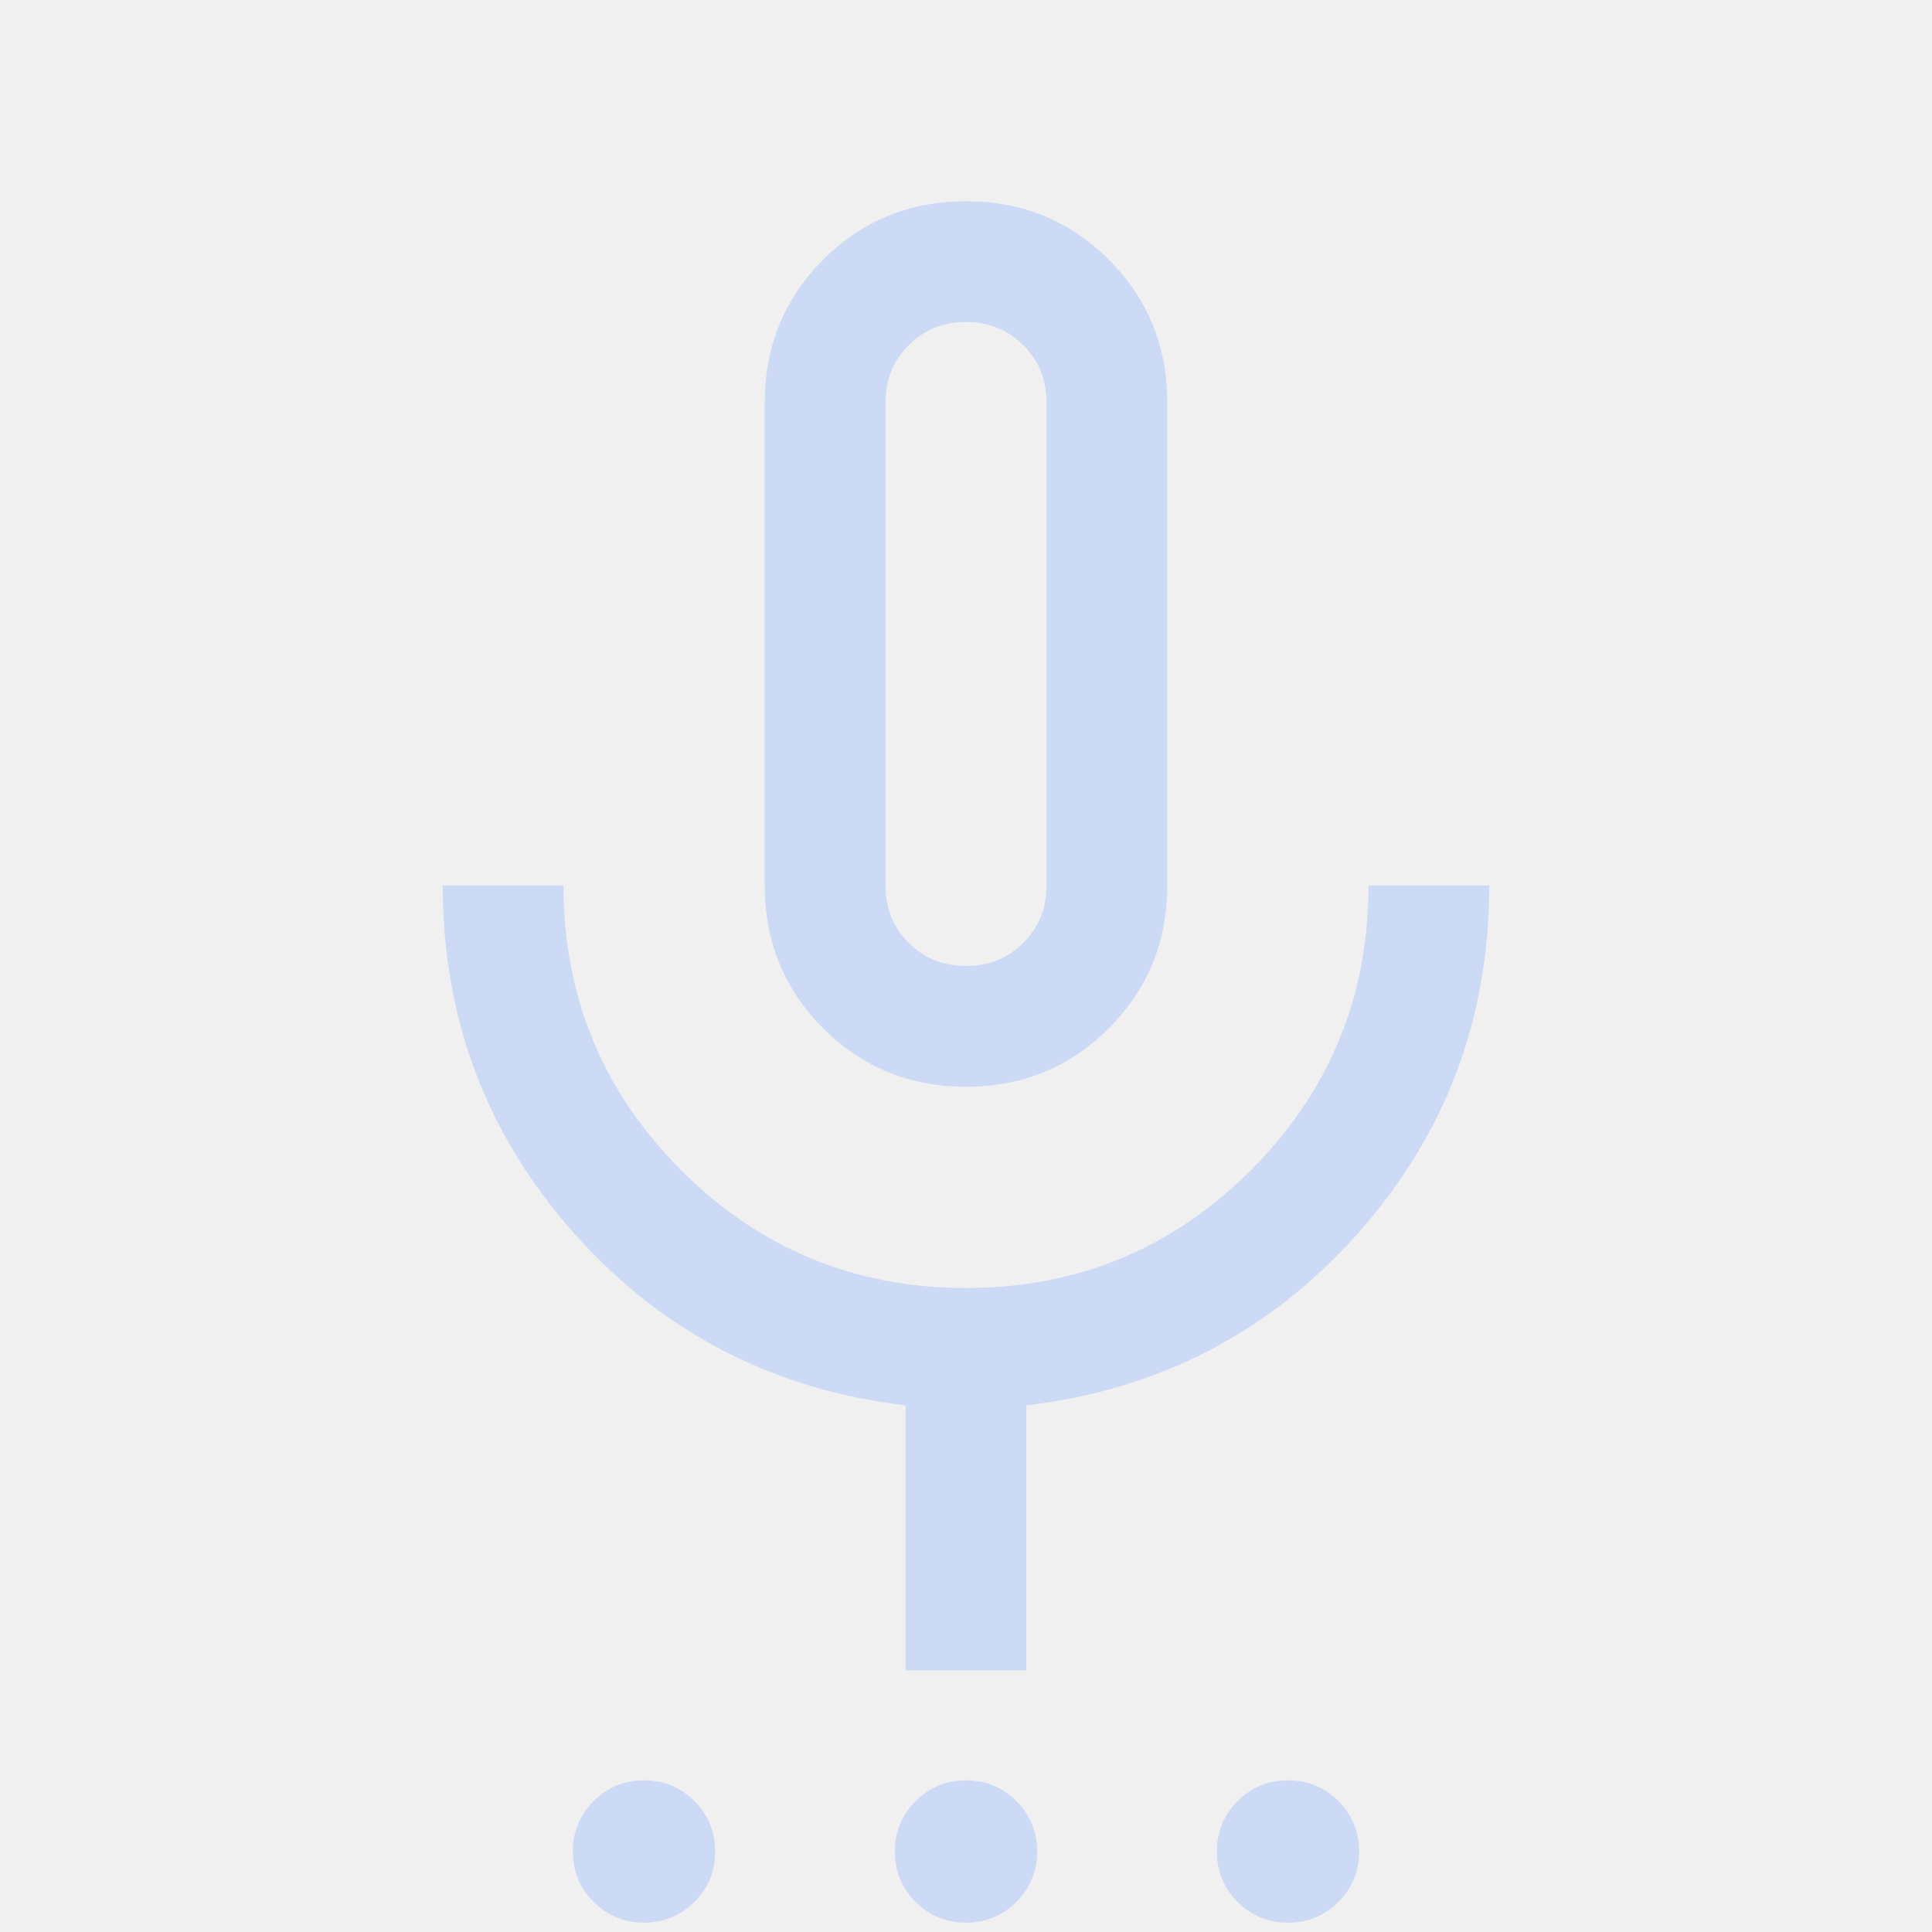
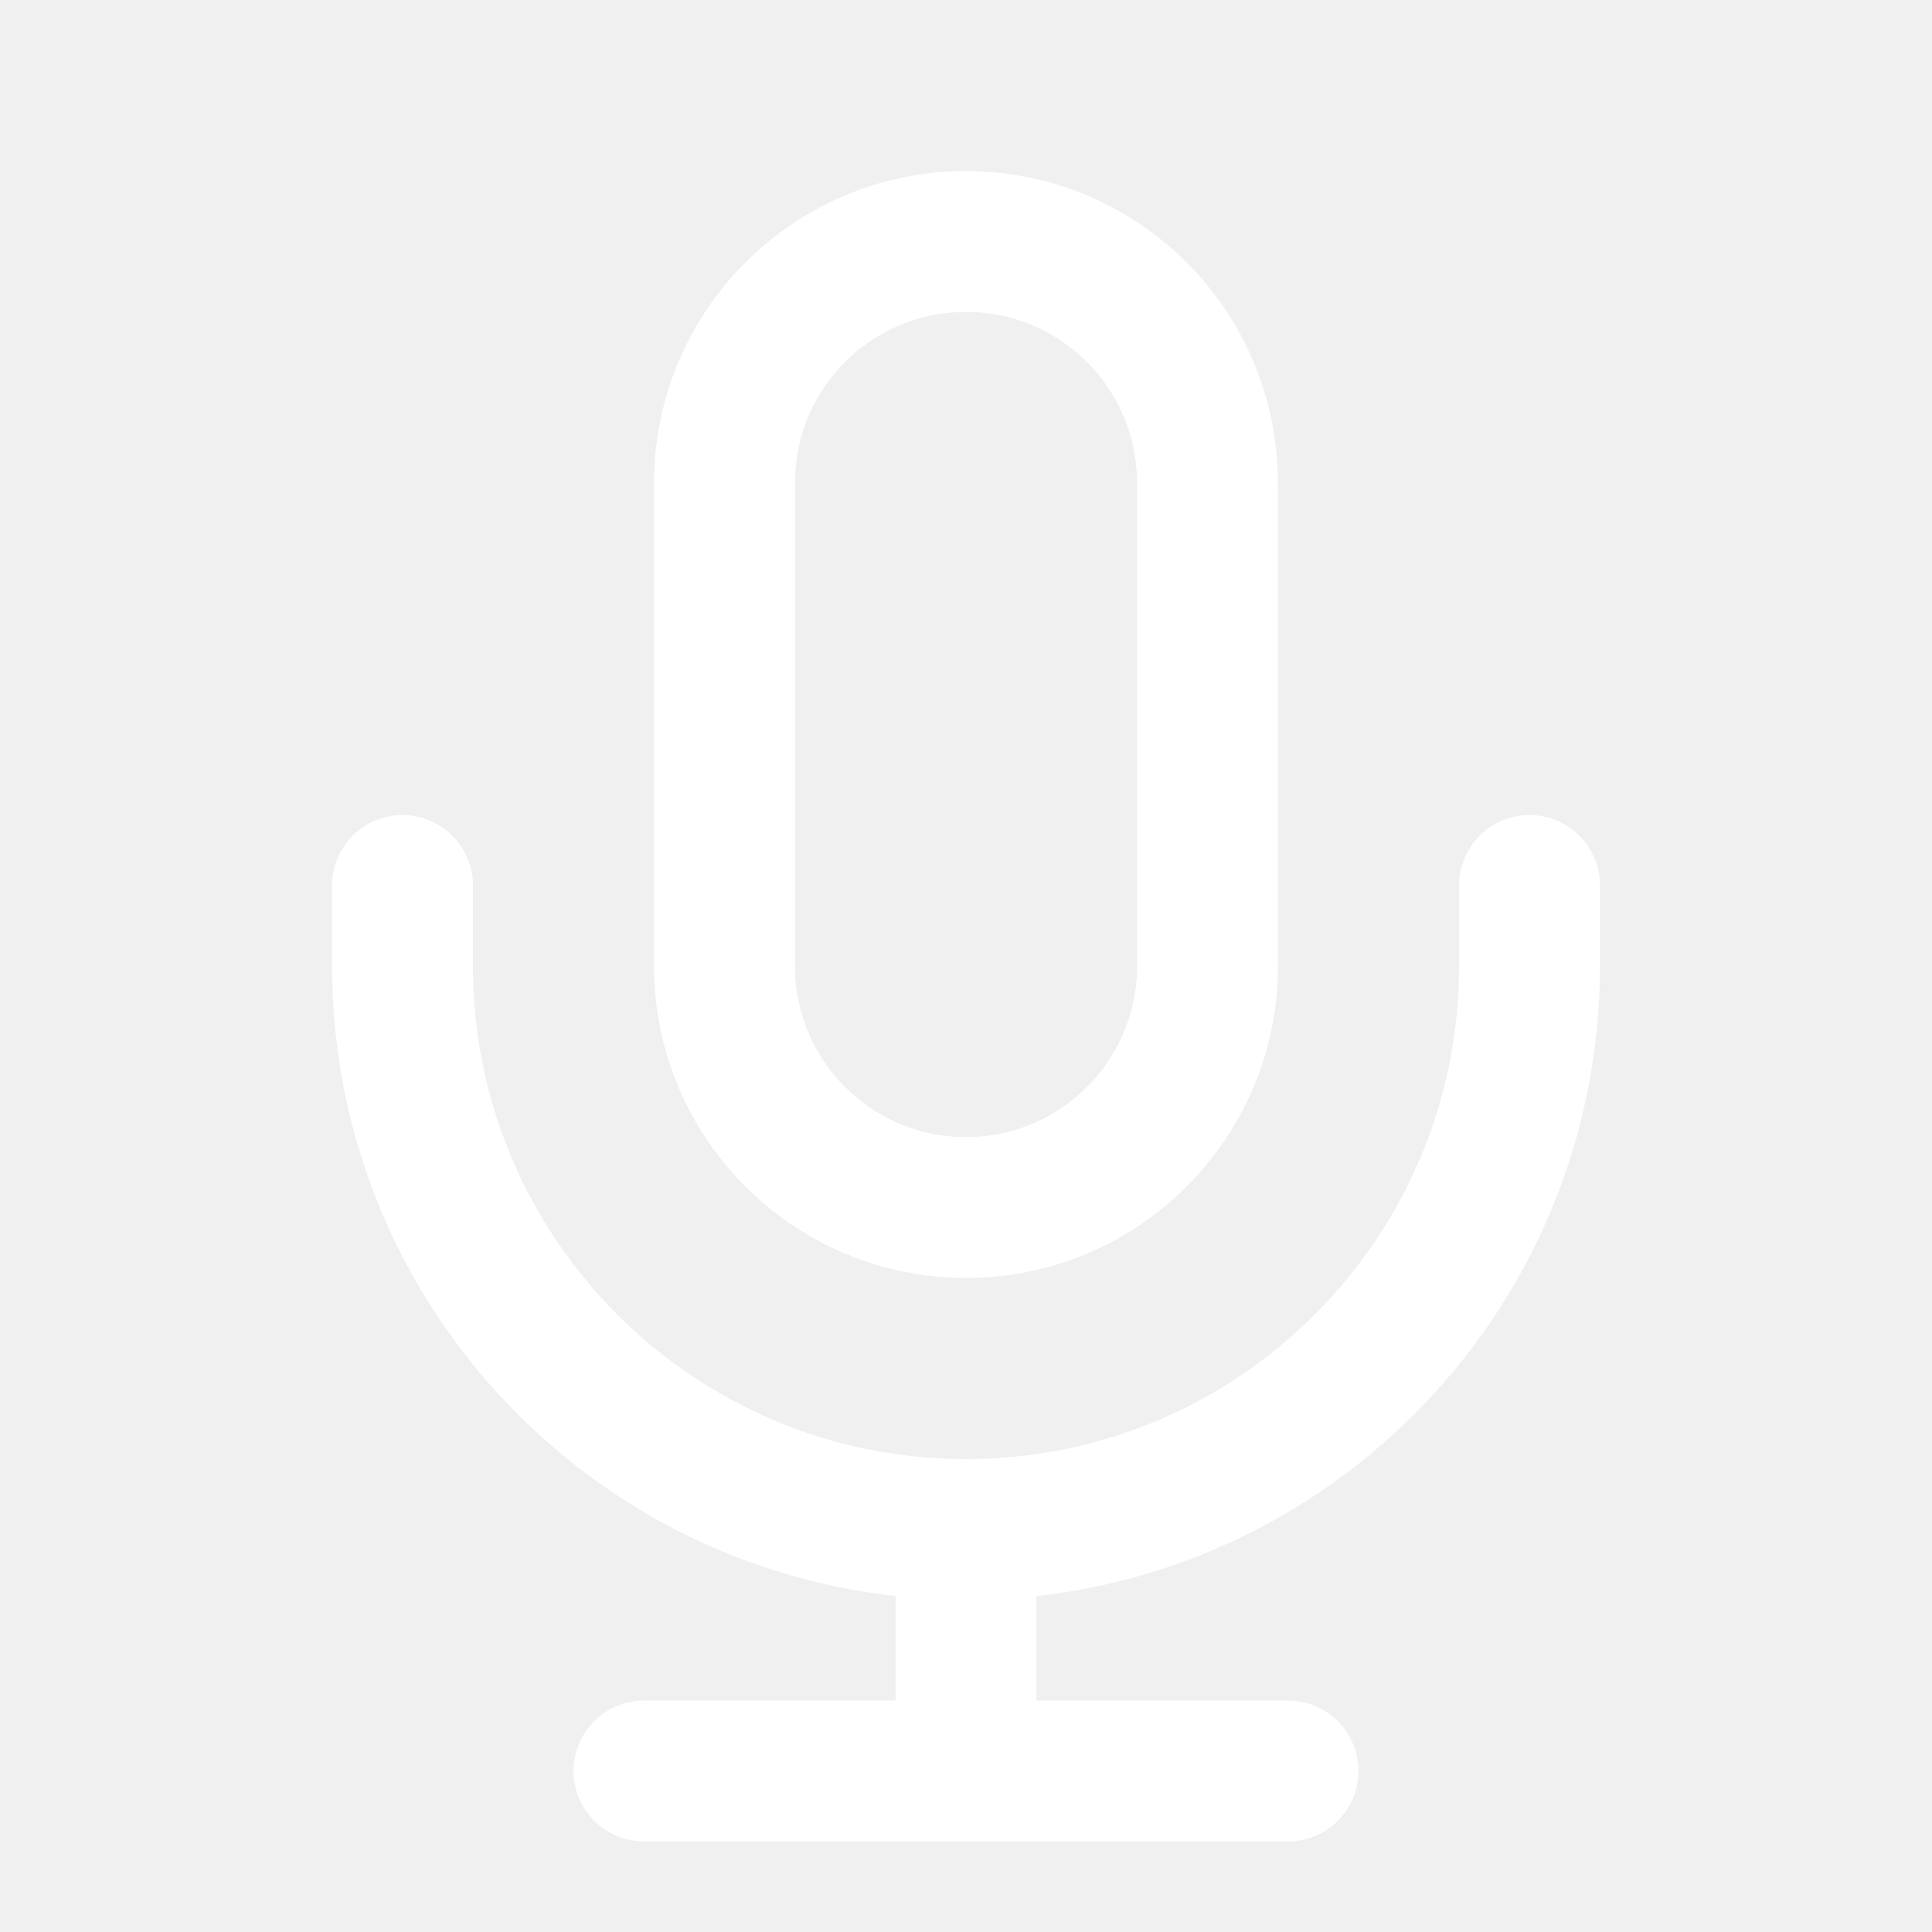
- <svg xmlns="http://www.w3.org/2000/svg" width="12" height="12" viewBox="0 0 12 12" fill="none">
-   <path d="M3.687 11.813C3.601 11.727 3.558 11.622 3.558 11.5C3.558 11.378 3.601 11.273 3.687 11.187C3.773 11.101 3.878 11.058 4 11.058C4.122 11.058 4.227 11.101 4.313 11.187C4.399 11.273 4.442 11.378 4.442 11.5C4.442 11.622 4.399 11.727 4.313 11.813C4.227 11.899 4.122 11.942 4 11.942C3.878 11.942 3.773 11.899 3.687 11.813ZM6 11.942C5.878 11.942 5.773 11.899 5.687 11.813C5.601 11.727 5.558 11.622 5.558 11.5C5.558 11.378 5.601 11.273 5.687 11.187C5.773 11.101 5.878 11.058 6 11.058C6.122 11.058 6.227 11.101 6.313 11.187C6.399 11.273 6.442 11.378 6.442 11.5C6.442 11.622 6.399 11.727 6.313 11.813C6.227 11.899 6.122 11.942 6 11.942ZM7.687 11.813C7.601 11.727 7.558 11.622 7.558 11.5C7.558 11.378 7.601 11.273 7.687 11.187C7.773 11.101 7.878 11.058 8 11.058C8.122 11.058 8.227 11.101 8.313 11.187C8.399 11.273 8.442 11.378 8.442 11.5C8.442 11.622 8.399 11.727 8.313 11.813C8.227 11.899 8.122 11.942 8 11.942C7.878 11.942 7.773 11.899 7.687 11.813ZM5.113 6.387C4.871 6.145 4.75 5.849 4.75 5.5V2.5C4.75 2.151 4.871 1.855 5.113 1.613C5.355 1.371 5.651 1.25 6 1.25C6.349 1.25 6.645 1.371 6.887 1.613C7.129 1.855 7.25 2.151 7.25 2.5V5.5C7.25 5.849 7.129 6.145 6.887 6.387C6.645 6.629 6.349 6.75 6 6.75C5.651 6.75 5.355 6.629 5.113 6.387ZM5.625 10.375V8.729C4.8 8.631 4.115 8.276 3.569 7.664C3.023 7.051 2.75 6.33 2.75 5.5H3.5C3.5 6.192 3.744 6.781 4.231 7.269C4.719 7.756 5.308 8 6 8C6.692 8 7.281 7.756 7.769 7.269C8.256 6.781 8.5 6.192 8.5 5.5H9.25C9.25 6.33 8.977 7.051 8.431 7.664C7.885 8.276 7.2 8.631 6.375 8.729V10.375H5.625ZM6.356 5.856C6.452 5.76 6.5 5.642 6.5 5.5V2.5C6.5 2.358 6.452 2.24 6.356 2.144C6.26 2.048 6.142 2 6 2C5.858 2 5.74 2.048 5.644 2.144C5.548 2.24 5.5 2.358 5.5 2.5V5.5C5.5 5.642 5.548 5.76 5.644 5.856C5.74 5.952 5.858 6 6 6C6.142 6 6.26 5.952 6.356 5.856Z" fill="#CCDAF5" />
+ <svg xmlns="http://www.w3.org/2000/svg" width="24" height="24" viewBox="0 0 24 24" fill="none" stroke="#ffffff" stroke-width="1.75" stroke-linecap="round" stroke-linejoin="round">
+   <rect x="9" y="3" width="6" height="12" rx="3" />
+   <path d="M5 11v1a7 7 0 0 0 14 0v-1M12 19v3m-4 0h8" />
</svg>
